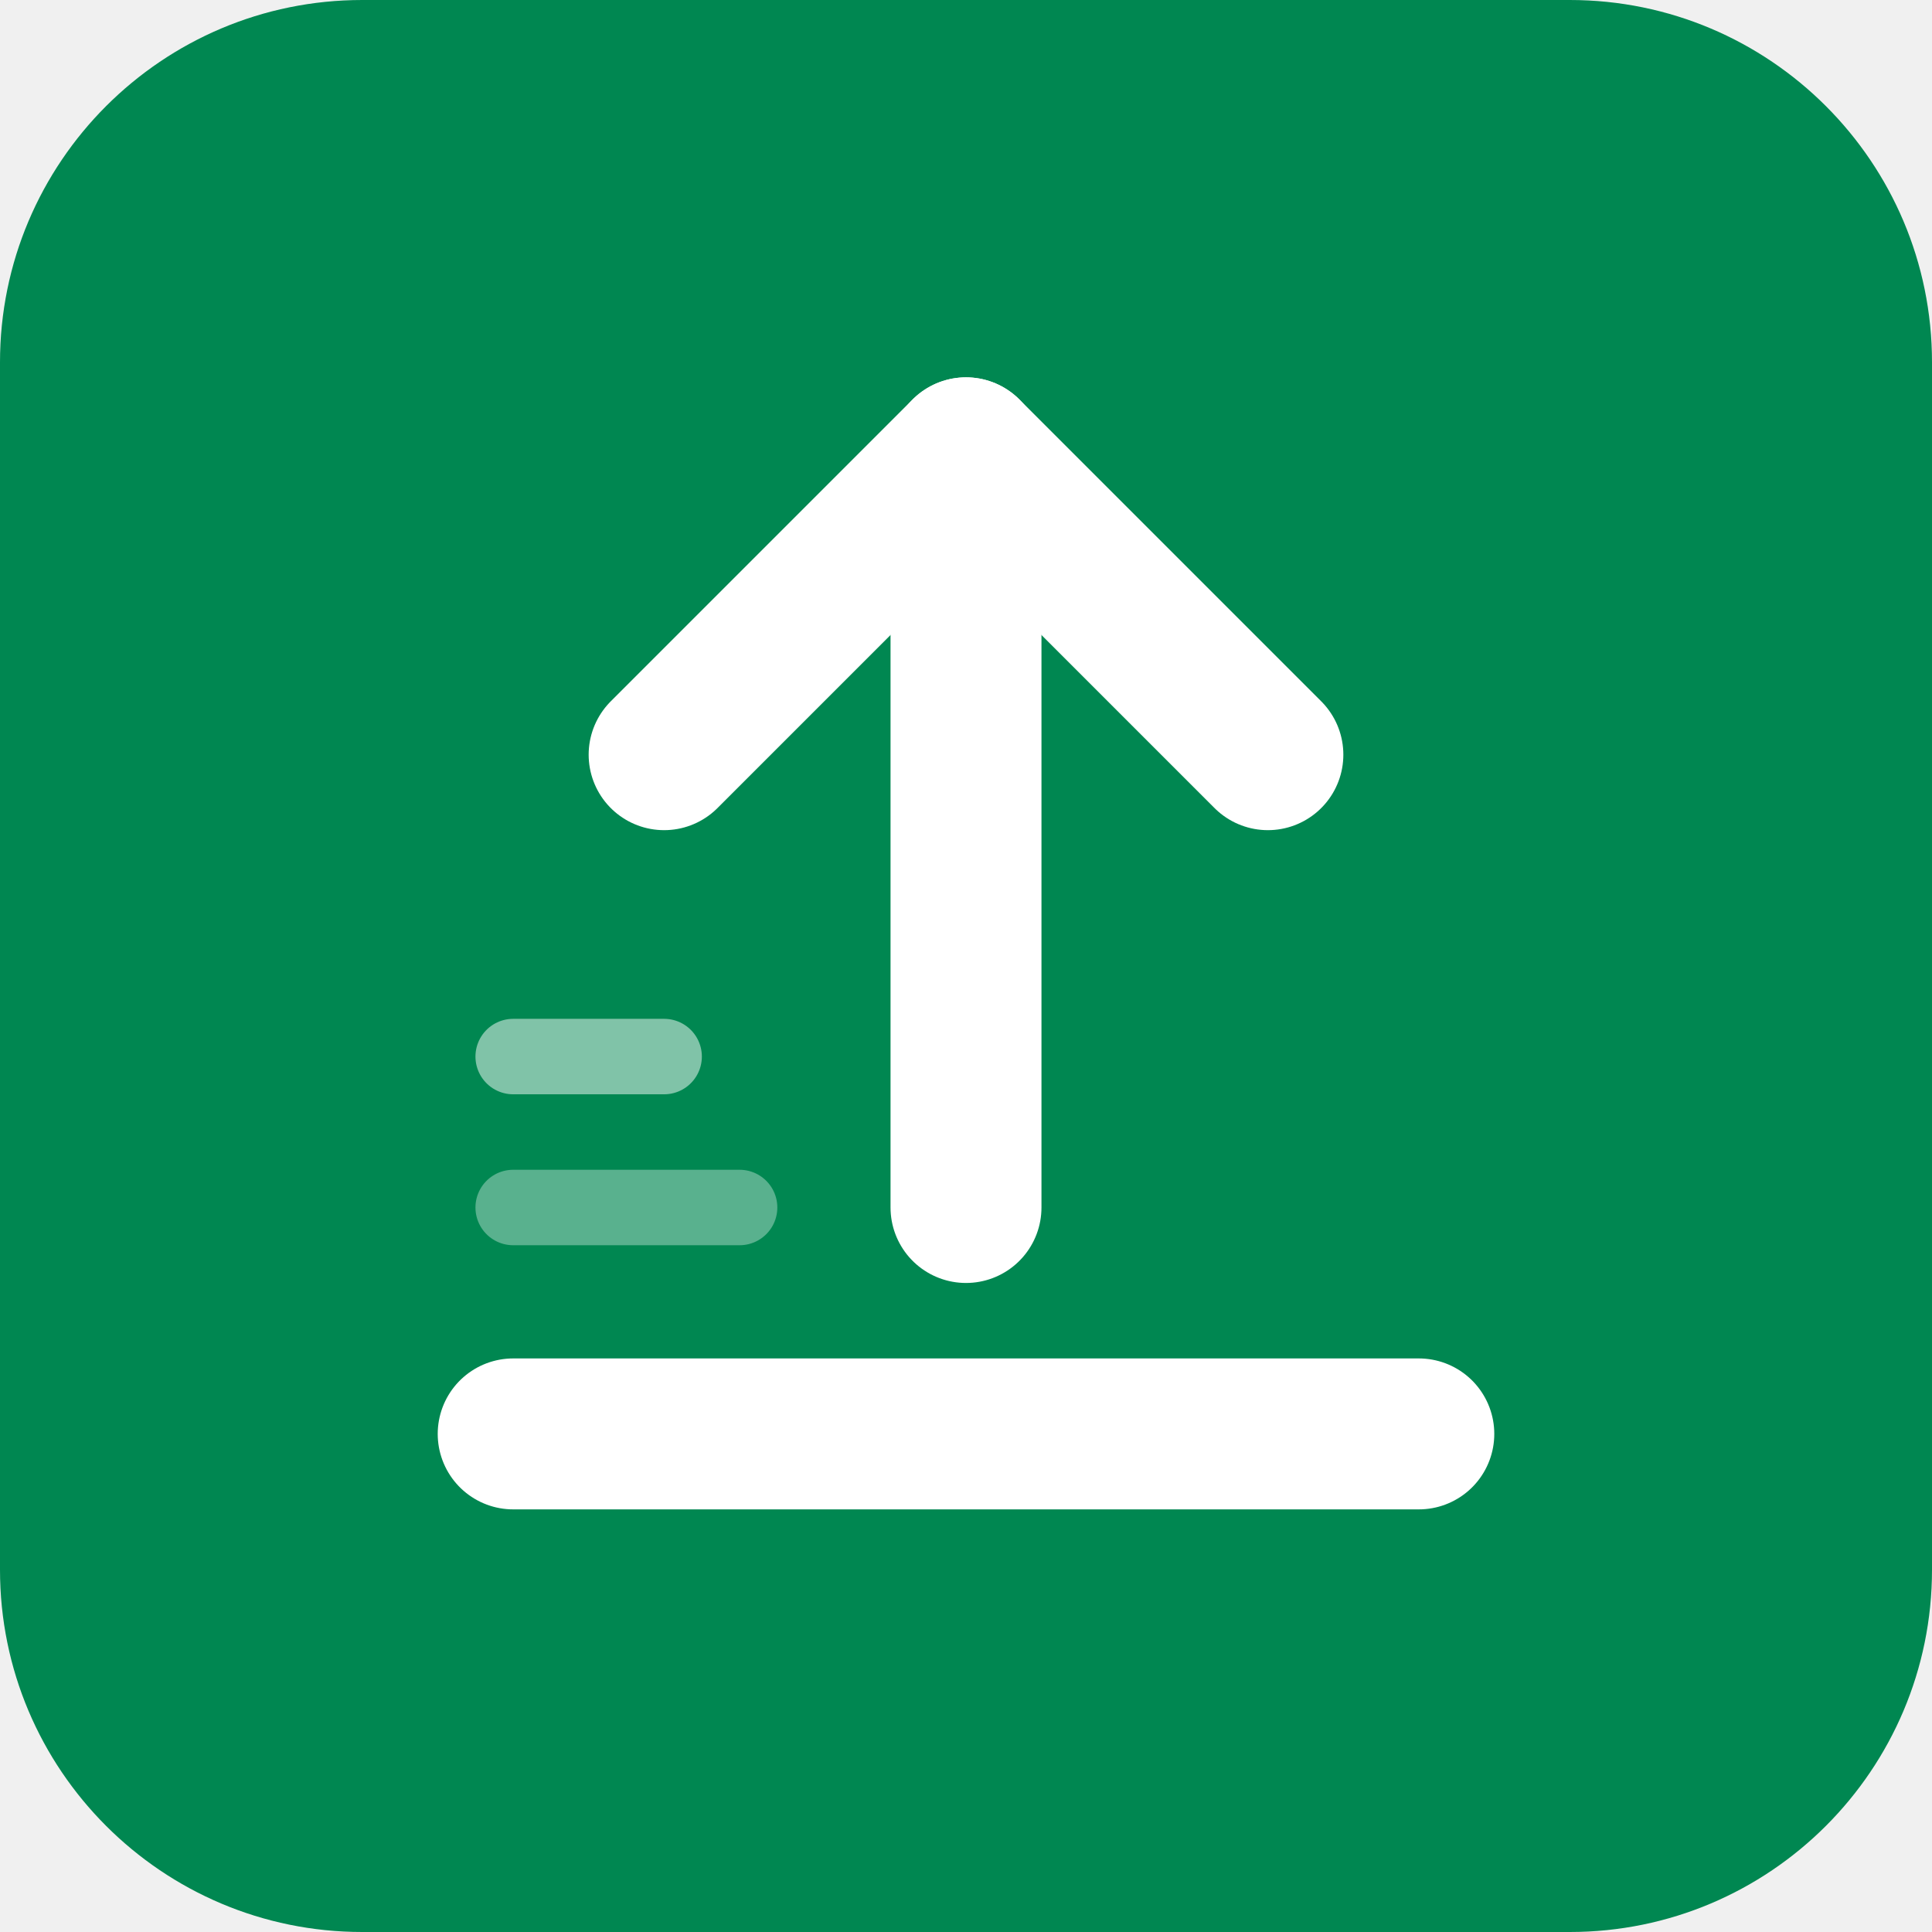
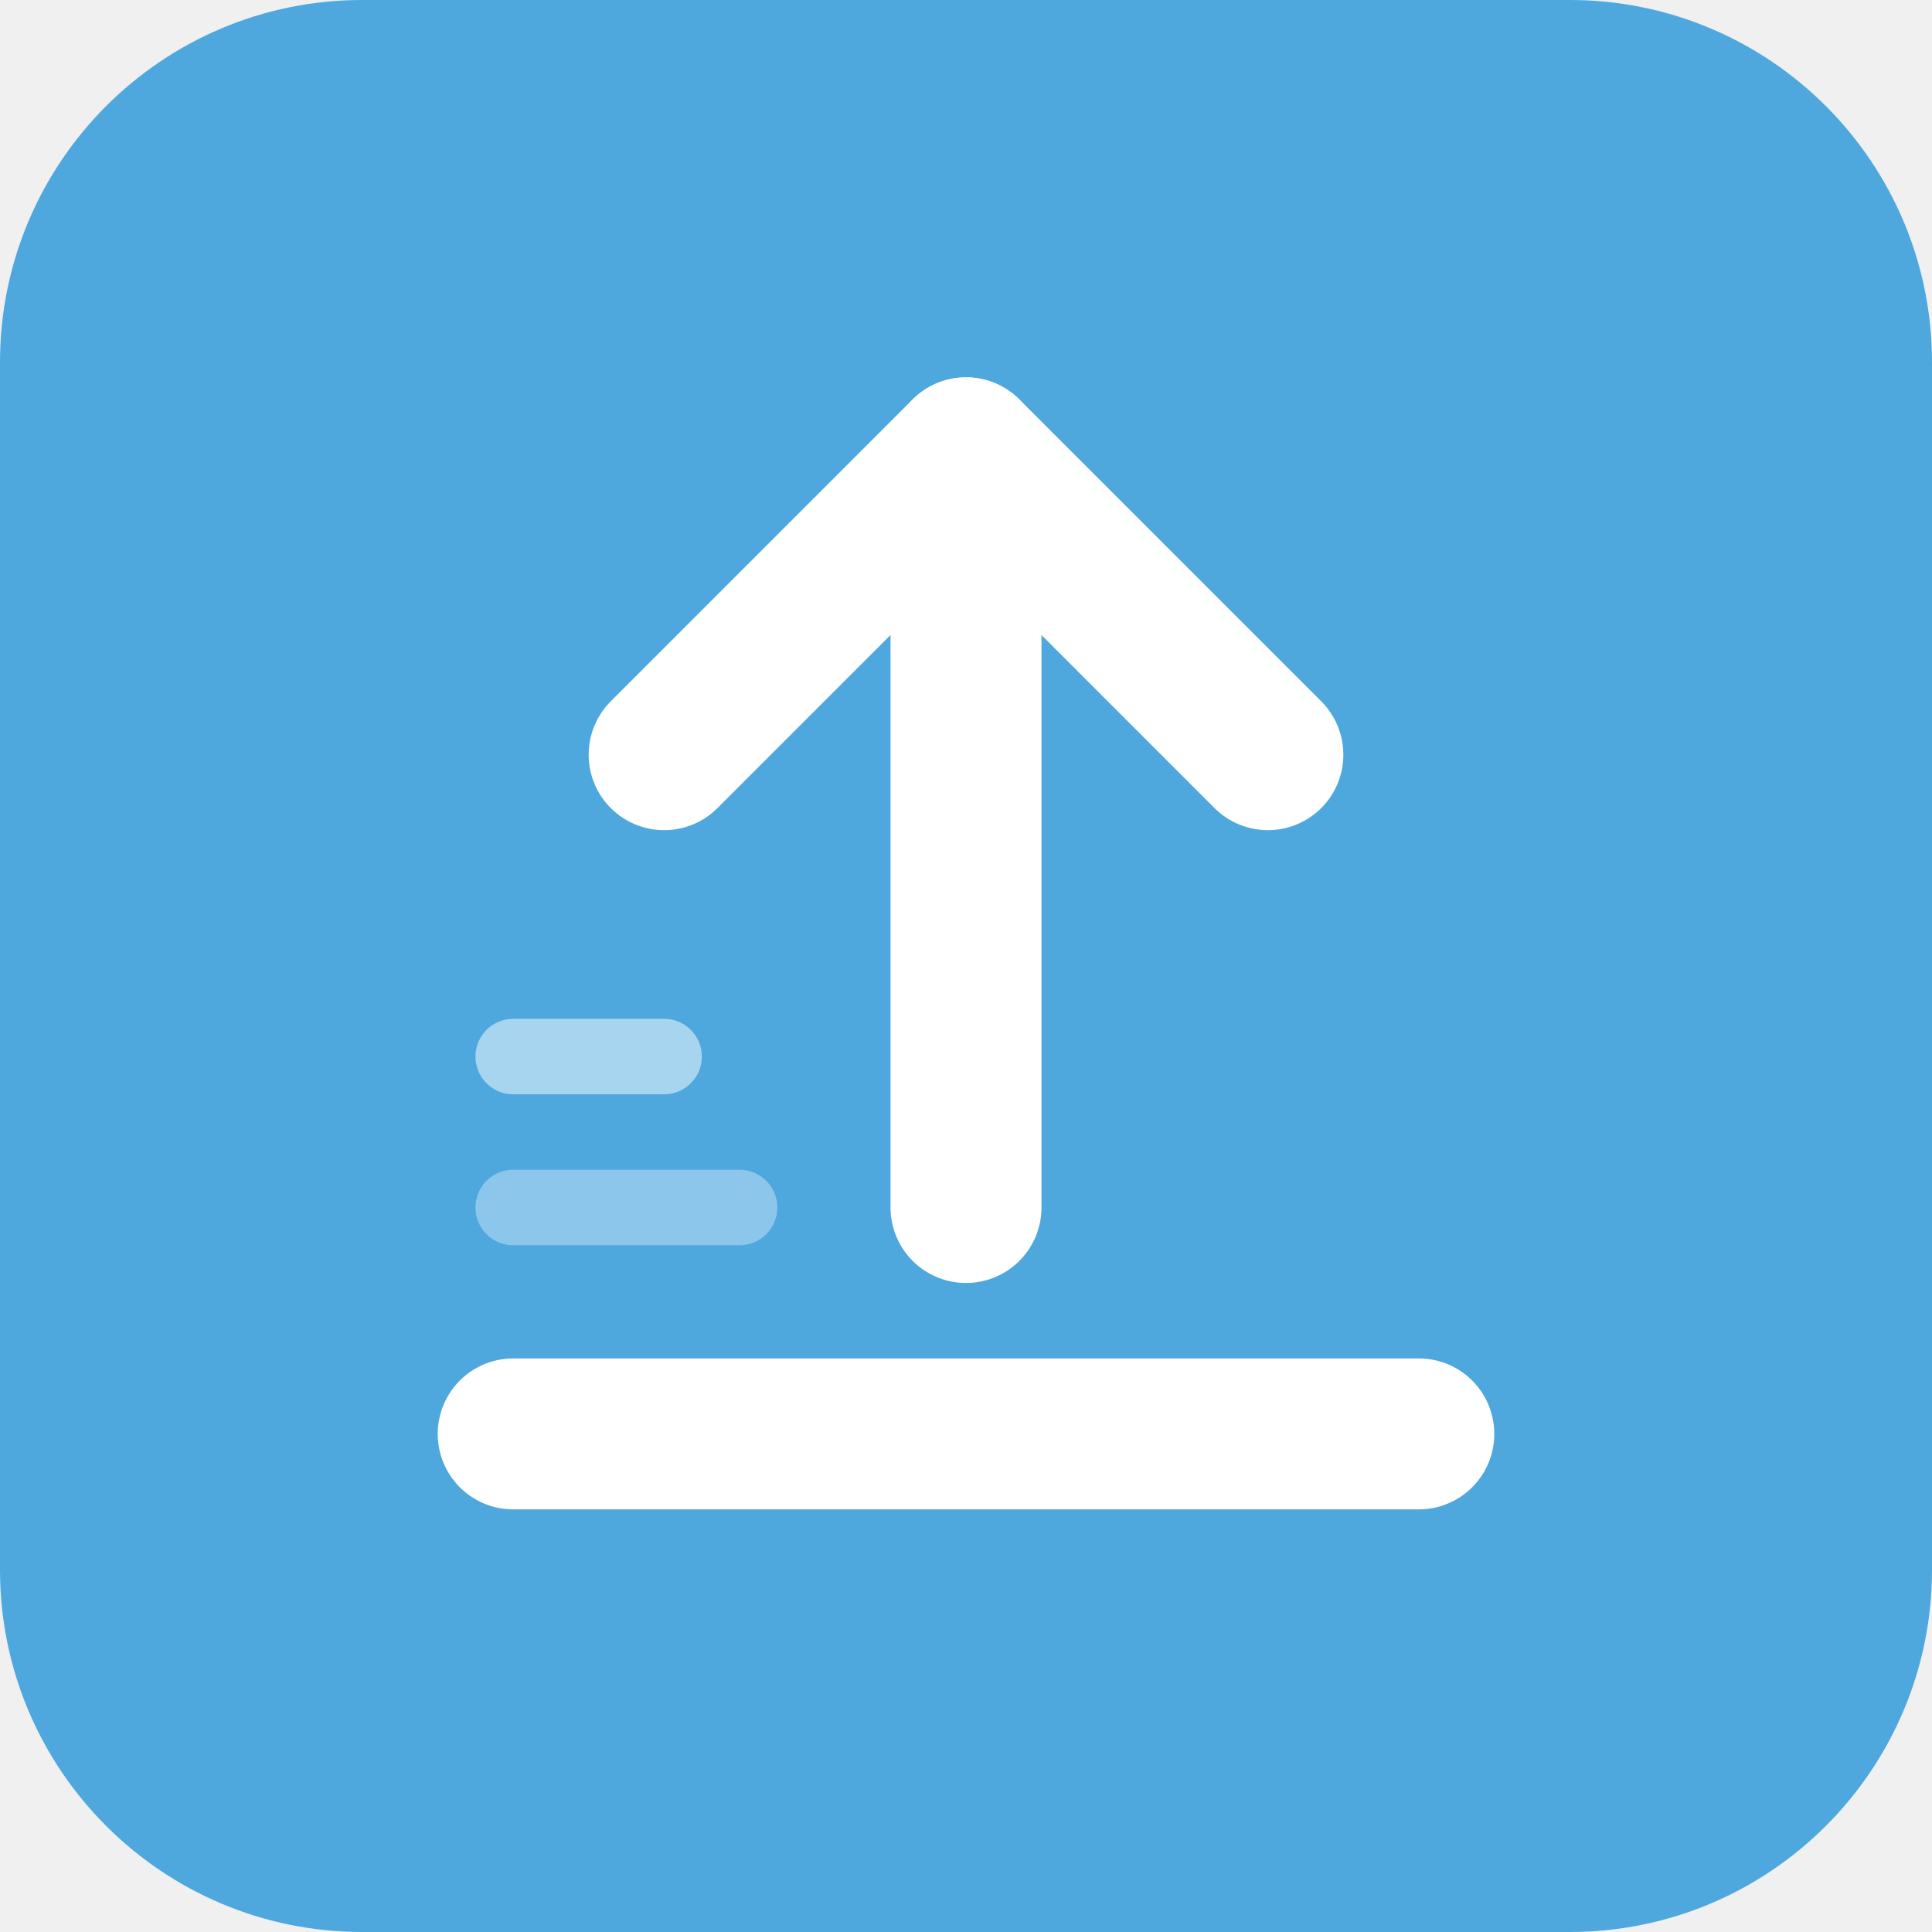
<svg xmlns="http://www.w3.org/2000/svg" width="512" height="512" viewBox="0 0 512 512" fill="none">
-   <rect width="512" height="512" rx="96" fill="#008751" />
+   <rect width="512" height="512" rx="96" fill="#4EA8DE" />
  <path d="M256 120 L256 320" stroke="white" stroke-width="40" stroke-linecap="round" />
  <path d="M176 200 L256 120 L336 200" stroke="white" stroke-width="40" stroke-linecap="round" stroke-linejoin="round" />
  <path d="M136 380 L376 380" stroke="white" stroke-width="40" stroke-linecap="round" />
  <path d="M136 280 L176 280" stroke="white" stroke-width="20" stroke-linecap="round" opacity="0.5" />
  <path d="M136 320 L196 320" stroke="white" stroke-width="20" stroke-linecap="round" opacity="0.35" />
</svg>
